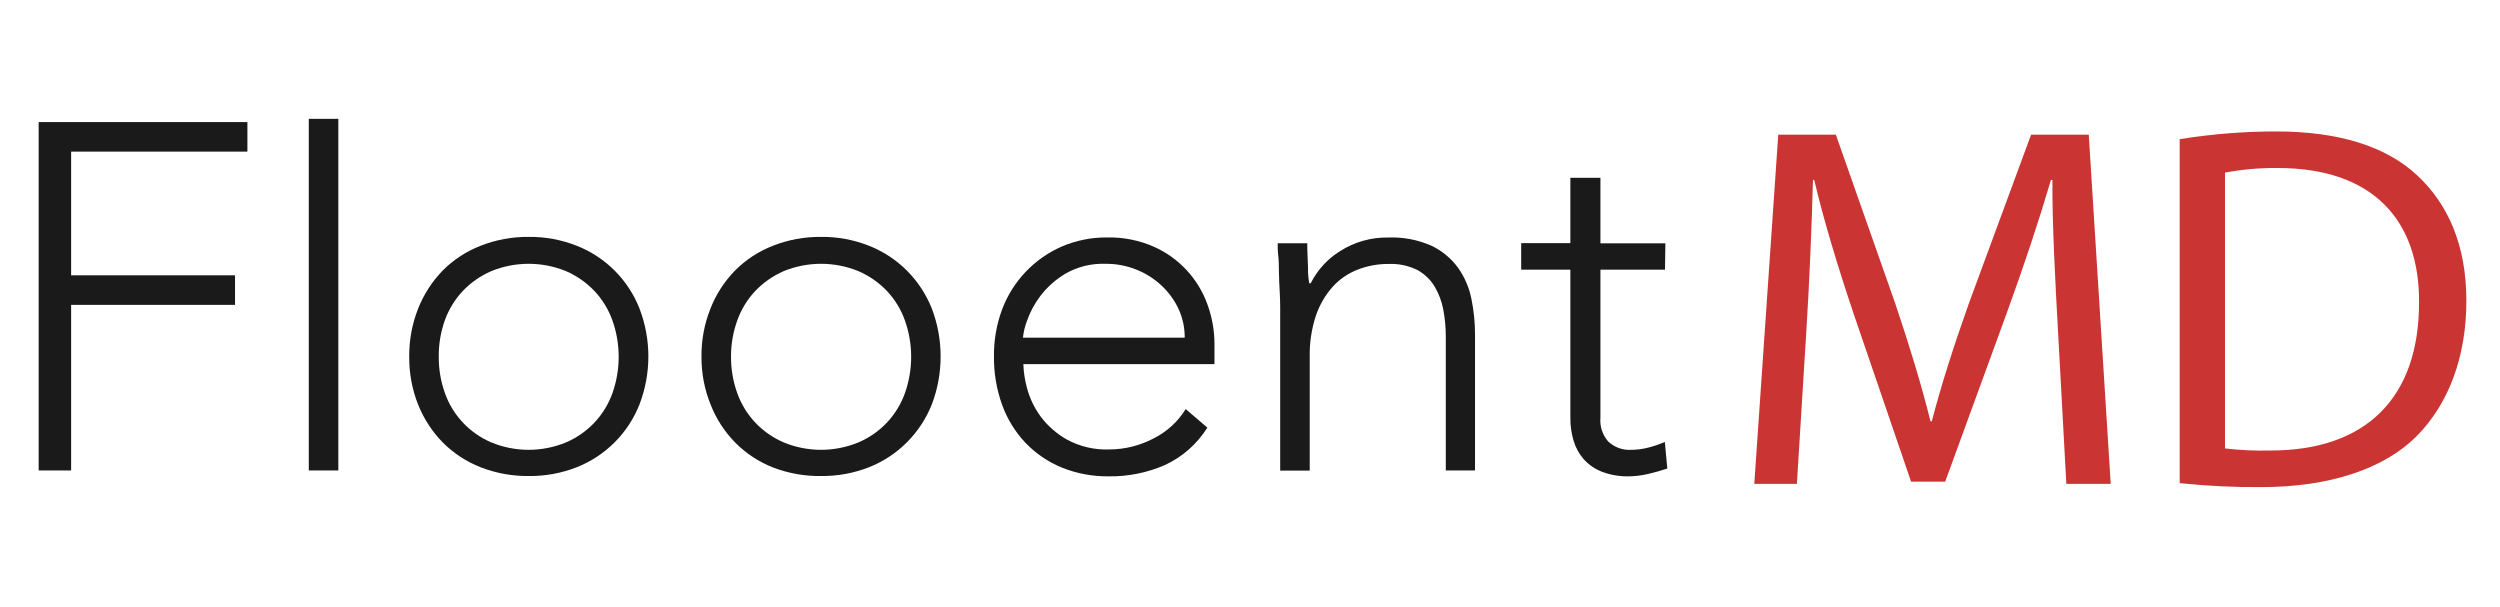
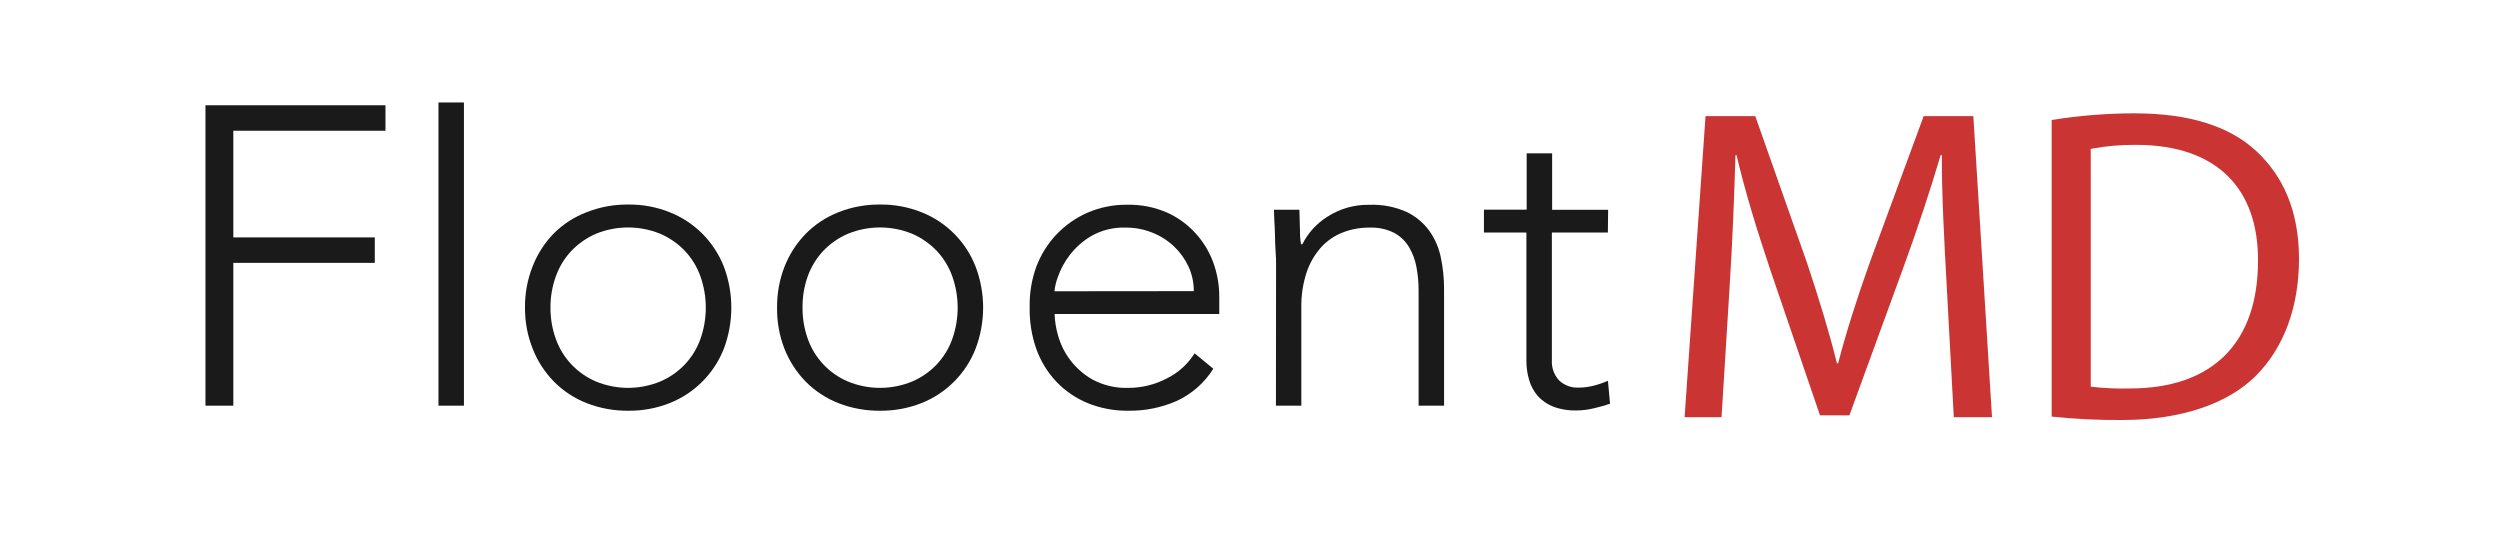
- <svg xmlns="http://www.w3.org/2000/svg" id="Layer_1" data-name="Layer 1" viewBox="0 0 323.35 78.49">
+ <svg xmlns="http://www.w3.org/2000/svg" id="Layer_1" data-name="Layer 1" viewBox="0 0 375 80">
  <defs>
    <style>.cls-1{fill:#1a1a1a;}.cls-2{fill:#ca3433;}</style>
  </defs>
-   <path class="cls-1" d="M5,15.79H32v3.82H9.2v16H30.4v3.82H9.2V60.85H5Z" />
-   <path class="cls-1" d="M39.94,15.37h3.82V60.85H39.94Z" />
-   <path class="cls-1" d="M52.93,46.15a16.5,16.5,0,0,1,1.14-6.21A15,15,0,0,1,57.25,35a14.19,14.19,0,0,1,4.9-3.21,16.57,16.57,0,0,1,6.24-1.15,16.31,16.31,0,0,1,6.21,1.15,14.36,14.36,0,0,1,8.11,8.11,17.32,17.32,0,0,1,0,12.41,14.41,14.41,0,0,1-8.11,8.12,16.5,16.5,0,0,1-6.21,1.14,16.76,16.76,0,0,1-6.24-1.14,14.22,14.22,0,0,1-4.9-3.22,14.92,14.92,0,0,1-3.18-4.9A16.41,16.41,0,0,1,52.93,46.15Zm3.82,0a13.69,13.69,0,0,0,.79,4.68,10.89,10.89,0,0,0,6,6.39,12.66,12.66,0,0,0,9.67,0,11.05,11.05,0,0,0,3.69-2.58,10.88,10.88,0,0,0,2.32-3.81,14.09,14.09,0,0,0,0-9.36,10.92,10.92,0,0,0-2.32-3.82,11.35,11.35,0,0,0-3.69-2.58,12.78,12.78,0,0,0-9.67,0,11.29,11.29,0,0,0-3.7,2.58,11.07,11.07,0,0,0-2.32,3.82A13.61,13.61,0,0,0,56.75,46.15Z" />
-   <path class="cls-1" d="M90.73,46.15a16.31,16.31,0,0,1,1.15-6.21A14.71,14.71,0,0,1,95.06,35a14.1,14.1,0,0,1,4.9-3.21,16.53,16.53,0,0,1,6.24-1.15,16.25,16.25,0,0,1,6.2,1.15A14.38,14.38,0,0,1,117.3,35a14.65,14.65,0,0,1,3.22,4.9,17.46,17.46,0,0,1,0,12.41,14.55,14.55,0,0,1-3.22,4.9,14.41,14.41,0,0,1-4.9,3.22,16.44,16.44,0,0,1-6.2,1.14A16.73,16.73,0,0,1,100,60.47a14.12,14.12,0,0,1-4.9-3.22,14.61,14.61,0,0,1-3.18-4.9A16.22,16.22,0,0,1,90.73,46.15Zm3.82,0a13.7,13.7,0,0,0,.8,4.68,10.88,10.88,0,0,0,2.32,3.81,11.05,11.05,0,0,0,3.69,2.58,12.66,12.66,0,0,0,9.67,0,11,11,0,0,0,3.7-2.58,10.88,10.88,0,0,0,2.32-3.81,14.09,14.09,0,0,0,0-9.36,10.92,10.92,0,0,0-2.32-3.82,11.29,11.29,0,0,0-3.7-2.58,12.78,12.78,0,0,0-9.67,0,11.35,11.35,0,0,0-3.69,2.58,10.92,10.92,0,0,0-2.32,3.82A13.61,13.61,0,0,0,94.55,46.15Z" />
-   <path class="cls-1" d="M156.16,55.31a12.82,12.82,0,0,1-5.5,4.84,17.5,17.5,0,0,1-7.23,1.46,15.76,15.76,0,0,1-6.11-1.14,13.81,13.81,0,0,1-4.71-3.22,14.09,14.09,0,0,1-3-4.9,17.85,17.85,0,0,1-1.05-6.27A16.88,16.88,0,0,1,129.62,40a14.43,14.43,0,0,1,7.7-8.11,14.62,14.62,0,0,1,5.92-1.18,14.26,14.26,0,0,1,5.95,1.18,12.94,12.94,0,0,1,7,7.54,14.9,14.9,0,0,1,.89,5V47.1H132.36a13.42,13.42,0,0,0,.47,3.09,11.16,11.16,0,0,0,1.75,3.66,11,11,0,0,0,3.41,3,10.62,10.62,0,0,0,5.51,1.28,12.34,12.34,0,0,0,5.66-1.4,10.32,10.32,0,0,0,4.2-3.82Zm-2.93-11.64a8.72,8.72,0,0,0-.79-3.7,9.81,9.81,0,0,0-2.17-3A10.22,10.22,0,0,0,147,34.88a10.44,10.44,0,0,0-4-.76,9.74,9.74,0,0,0-5.19,1.27,11.47,11.47,0,0,0-3.28,2.93,11.71,11.71,0,0,0-1.71,3.21,8.47,8.47,0,0,0-.51,2.14Z" />
-   <path class="cls-1" d="M165.58,39.72q0-.82-.06-2c-.05-.78-.08-1.58-.1-2.38s0-1.56-.09-2.26-.07-1.24-.07-1.62h3.82c0,1.1.07,2.16.1,3.18a9.45,9.45,0,0,0,.16,2h.19a10.3,10.3,0,0,1,3.81-4.17,11.22,11.22,0,0,1,6.24-1.75,12.55,12.55,0,0,1,5.6,1.08,9.14,9.14,0,0,1,3.41,2.84,10.57,10.57,0,0,1,1.72,4,22.94,22.94,0,0,1,.47,4.71v17.5H187V43.54a18.82,18.82,0,0,0-.32-3.47,9.17,9.17,0,0,0-1.12-3,5.93,5.93,0,0,0-2.22-2.14,7.67,7.67,0,0,0-3.73-.79,10.76,10.76,0,0,0-4,.73,8.49,8.49,0,0,0-3.25,2.23,10.89,10.89,0,0,0-2.17,3.75,16.07,16.07,0,0,0-.79,5.32v14.7h-3.82Z" />
-   <path class="cls-1" d="M215.35,34.88H207V54A4.15,4.15,0,0,0,208,57.1a4,4,0,0,0,3,1.08,8.81,8.81,0,0,0,2.2-.29,13.7,13.7,0,0,0,2.13-.73l.32,3.44a25.7,25.7,0,0,1-2.48.7,11.47,11.47,0,0,1-2.48.31,9.27,9.27,0,0,1-3.51-.6,6.16,6.16,0,0,1-2.35-1.62,6.38,6.38,0,0,1-1.3-2.39,10,10,0,0,1-.42-3V34.88h-6.36V31.45h6.36V23H207v8.47h8.4Z" />
-   <path class="cls-2" d="M266.18,42.75c-.35-6.27-.76-13.9-.72-19.48h-.19c-1.55,5.24-3.43,10.94-5.68,17.12l-8,21.91h-4.41l-7.36-21.51c-2.15-6.38-3.9-12.17-5.17-17.52h-.16c-.15,5.63-.45,13.15-.88,19.93l-1.2,19.38H226.9L230,17.42h7.45l7.69,21.86c1.86,5.53,3.38,10.5,4.55,15.21h.17c1.19-4.57,2.77-9.55,4.78-15.21l8.06-21.86h7.46L273,62.58h-5.74Z" />
-   <path class="cls-2" d="M281.92,18a78.52,78.52,0,0,1,12.42-1c8.35,0,14.34,2,18.29,5.67S319,31.63,319,38.9s-2.31,13.4-6.49,17.57S301.28,63,292.53,63a94,94,0,0,1-10.61-.51Zm5.86,40a41.65,41.65,0,0,0,5.87.27c12.5,0,19.23-6.93,19.23-19.14.07-10.66-6-17.4-18.26-17.4a34.44,34.44,0,0,0-6.84.6Z" />
+   <path class="cls-1" d="M30.82,15.79h27v3.82H35v16H56.22v3.82H35V60.85H30.82Z" />
+   <path class="cls-1" d="M65.77,15.37h3.82V60.85H65.77Z" />
+   <path class="cls-1" d="M78.75,46.15a16.31,16.31,0,0,1,1.15-6.21A14.71,14.71,0,0,1,83.08,35,14.1,14.1,0,0,1,88,31.83a16.53,16.53,0,0,1,6.24-1.15,16.25,16.25,0,0,1,6.2,1.15,14.48,14.48,0,0,1,4.9,3.21,14.65,14.65,0,0,1,3.22,4.9,17.46,17.46,0,0,1,0,12.41,14.47,14.47,0,0,1-8.12,8.12,16.44,16.44,0,0,1-6.2,1.14A16.73,16.73,0,0,1,88,60.47a14.12,14.12,0,0,1-4.9-3.22,14.61,14.61,0,0,1-3.18-4.9A16.22,16.22,0,0,1,78.75,46.15Zm3.82,0a13.7,13.7,0,0,0,.8,4.68,10.88,10.88,0,0,0,2.32,3.81,11.05,11.05,0,0,0,3.69,2.58,12.66,12.66,0,0,0,9.67,0,11,11,0,0,0,3.7-2.58,10.88,10.88,0,0,0,2.32-3.81,14.09,14.09,0,0,0,0-9.36,10.92,10.92,0,0,0-2.32-3.82,11.29,11.29,0,0,0-3.7-2.58,12.78,12.78,0,0,0-9.67,0,11.35,11.35,0,0,0-3.69,2.58,10.92,10.92,0,0,0-2.32,3.82A13.61,13.61,0,0,0,82.57,46.15Z" />
+   <path class="cls-1" d="M116.56,46.15a16.5,16.5,0,0,1,1.14-6.21,15,15,0,0,1,3.18-4.9,14.19,14.19,0,0,1,4.9-3.21A16.53,16.53,0,0,1,132,30.68a16.31,16.31,0,0,1,6.21,1.15,14.36,14.36,0,0,1,8.11,8.11,17.32,17.32,0,0,1,0,12.41,14.41,14.41,0,0,1-8.11,8.12A16.5,16.5,0,0,1,132,61.61a16.73,16.73,0,0,1-6.24-1.14,14.22,14.22,0,0,1-4.9-3.22,14.92,14.92,0,0,1-3.18-4.9A16.41,16.41,0,0,1,116.56,46.15Zm3.82,0a13.69,13.69,0,0,0,.79,4.68,10.89,10.89,0,0,0,6,6.39,12.66,12.66,0,0,0,9.67,0,11.05,11.05,0,0,0,3.69-2.58,10.88,10.88,0,0,0,2.32-3.81,14.09,14.09,0,0,0,0-9.36,10.92,10.92,0,0,0-2.32-3.82,11.35,11.35,0,0,0-3.69-2.58,12.78,12.78,0,0,0-9.67,0,11.29,11.29,0,0,0-3.7,2.58,11.07,11.07,0,0,0-2.32,3.82A13.61,13.61,0,0,0,120.38,46.15Z" />
+   <path class="cls-1" d="M182,55.31a12.85,12.85,0,0,1-5.51,4.84,17.45,17.45,0,0,1-7.22,1.46,15.73,15.73,0,0,1-6.11-1.14,13.62,13.62,0,0,1-4.71-3.22,14,14,0,0,1-3-4.9,17.85,17.85,0,0,1-1-6.27A16.67,16.67,0,0,1,155.45,40a14.35,14.35,0,0,1,7.7-8.11,14.59,14.59,0,0,1,5.92-1.18,14.29,14.29,0,0,1,6,1.18A13,13,0,0,1,179.34,35,13.26,13.26,0,0,1,182,39.4a14.9,14.9,0,0,1,.89,5V47.1h-24.7a13,13,0,0,0,.48,3.09,11,11,0,0,0,5.15,6.71,10.65,10.65,0,0,0,5.51,1.28,12.31,12.31,0,0,0,5.66-1.4A10.29,10.29,0,0,0,179.19,53Zm-2.93-11.64a8.73,8.73,0,0,0-.8-3.7,10,10,0,0,0-2.16-3,10.27,10.27,0,0,0-3.25-2.07,10.44,10.44,0,0,0-4-.76,9.72,9.72,0,0,0-5.18,1.27,11.34,11.34,0,0,0-3.28,2.93,11.49,11.49,0,0,0-1.72,3.21,8.47,8.47,0,0,0-.51,2.14Z" />
+   <path class="cls-1" d="M191.41,39.72c0-.55,0-1.22-.07-2s-.07-1.58-.09-2.38-.06-1.56-.1-2.26-.06-1.24-.06-1.62h3.82q.06,1.65.09,3.18a9.45,9.45,0,0,0,.16,2h.19a10.33,10.33,0,0,1,3.82-4.17,11.18,11.18,0,0,1,6.24-1.75,12.55,12.55,0,0,1,5.6,1.08,9,9,0,0,1,3.4,2.84,10.57,10.57,0,0,1,1.72,4,23,23,0,0,1,.48,4.71v17.5h-3.82V43.54a18.82,18.82,0,0,0-.32-3.47,9.15,9.15,0,0,0-1.11-3,5.89,5.89,0,0,0-2.23-2.14,7.63,7.63,0,0,0-3.72-.79,10.82,10.82,0,0,0-4,.73,8.64,8.64,0,0,0-3.25,2.23A10.87,10.87,0,0,0,196,40.83a16.05,16.05,0,0,0-.8,5.32v14.7h-3.81Z" />
+   <path class="cls-1" d="M241.18,34.88h-8.4V54a4.15,4.15,0,0,0,1.08,3.06,4,4,0,0,0,3,1.08,8.93,8.93,0,0,0,2.2-.29,13.7,13.7,0,0,0,2.13-.73l.32,3.44c-.73.25-1.56.48-2.49.7a11.4,11.4,0,0,1-2.48.31A9.22,9.22,0,0,1,233,61a6.08,6.08,0,0,1-2.35-1.62A6.4,6.4,0,0,1,229.37,57a10,10,0,0,1-.41-3V34.88h-6.37V31.45H229V23h3.82v8.47h8.4Z" />
+   <path class="cls-2" d="M292,42.75c-.35-6.27-.76-13.9-.72-19.48h-.18c-1.56,5.24-3.43,10.94-5.69,17.12l-8,21.91H273l-7.35-21.51c-2.15-6.38-3.91-12.17-5.17-17.52h-.16c-.16,5.63-.45,13.15-.89,19.93l-1.2,19.38h-5.54l3.14-45.16h7.46L271,39.28c1.85,5.53,3.37,10.5,4.54,15.21h.18c1.19-4.57,2.76-9.55,4.78-15.21l8.05-21.86H296l2.8,45.16h-5.73Z" />
+   <path class="cls-2" d="M307.75,18a78.48,78.48,0,0,1,12.41-1c8.36,0,14.34,2,18.29,5.67s6.4,8.89,6.4,16.16-2.31,13.4-6.5,17.57S327.1,63,318.36,63a94,94,0,0,1-10.61-.51Zm5.86,40a41.58,41.58,0,0,0,5.86.27c12.5,0,19.23-6.93,19.23-19.14.07-10.66-6-17.4-18.26-17.4a34.32,34.32,0,0,0-6.83.6Z" />
</svg>
